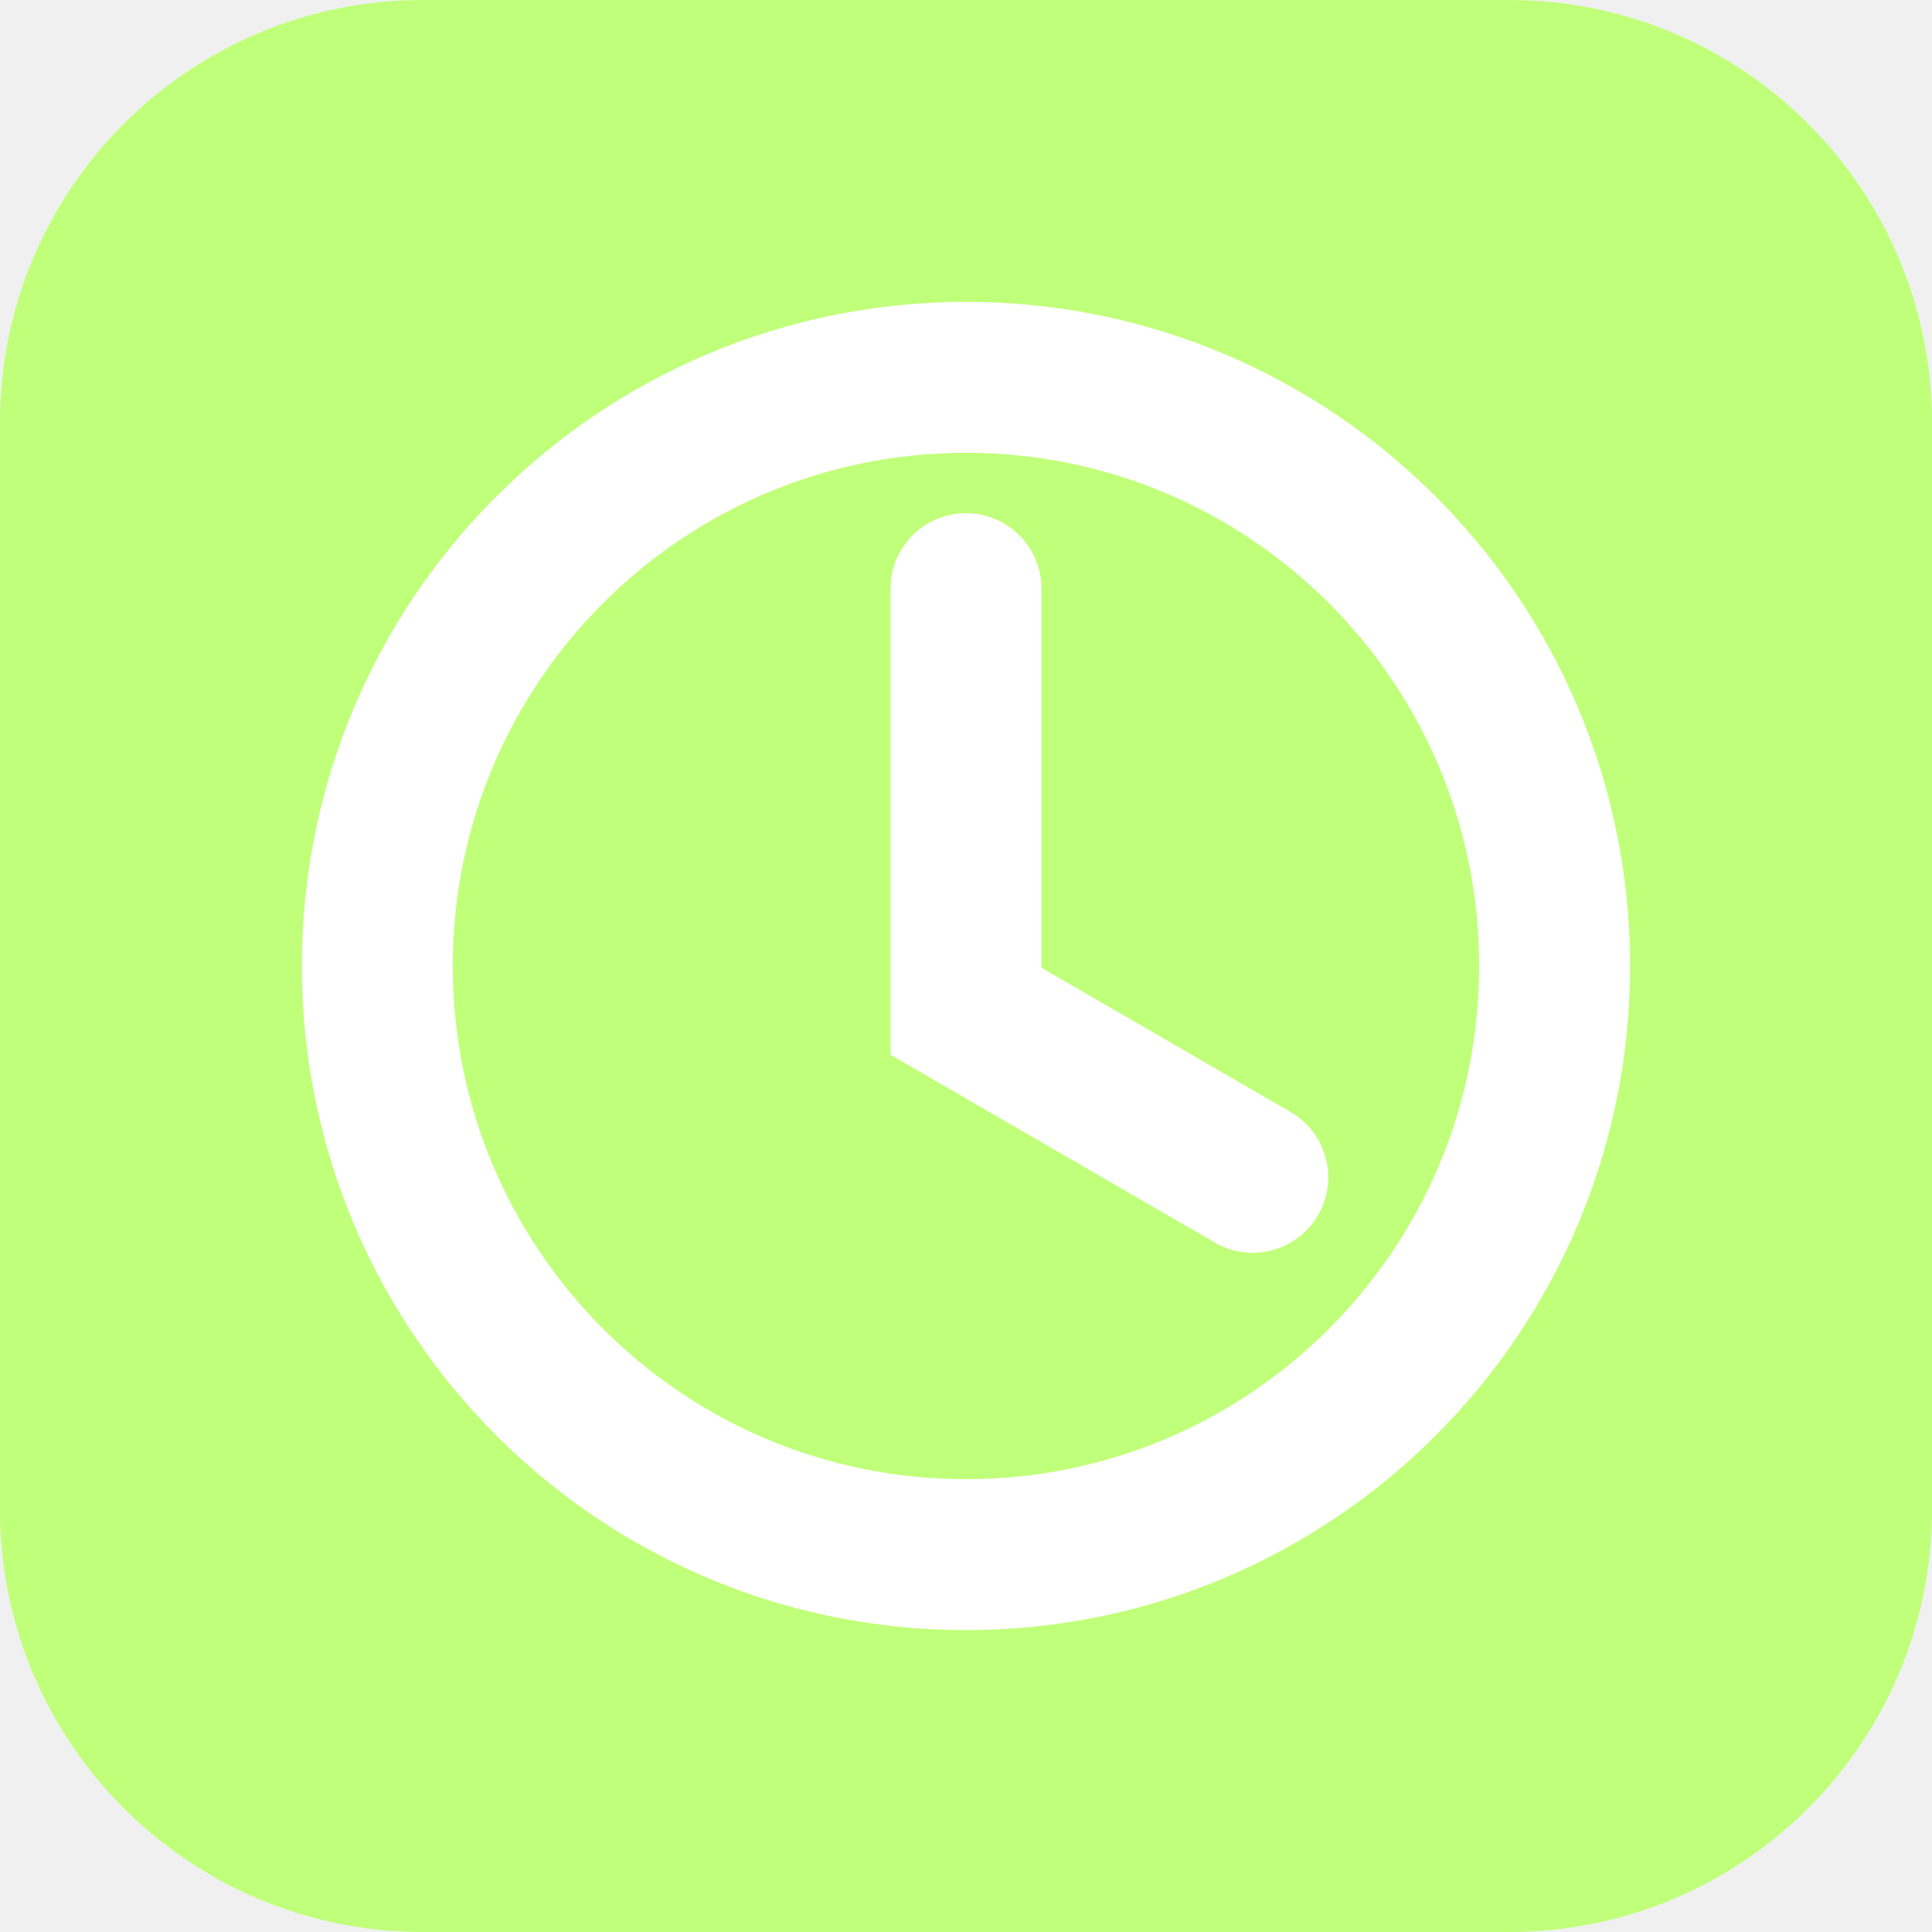
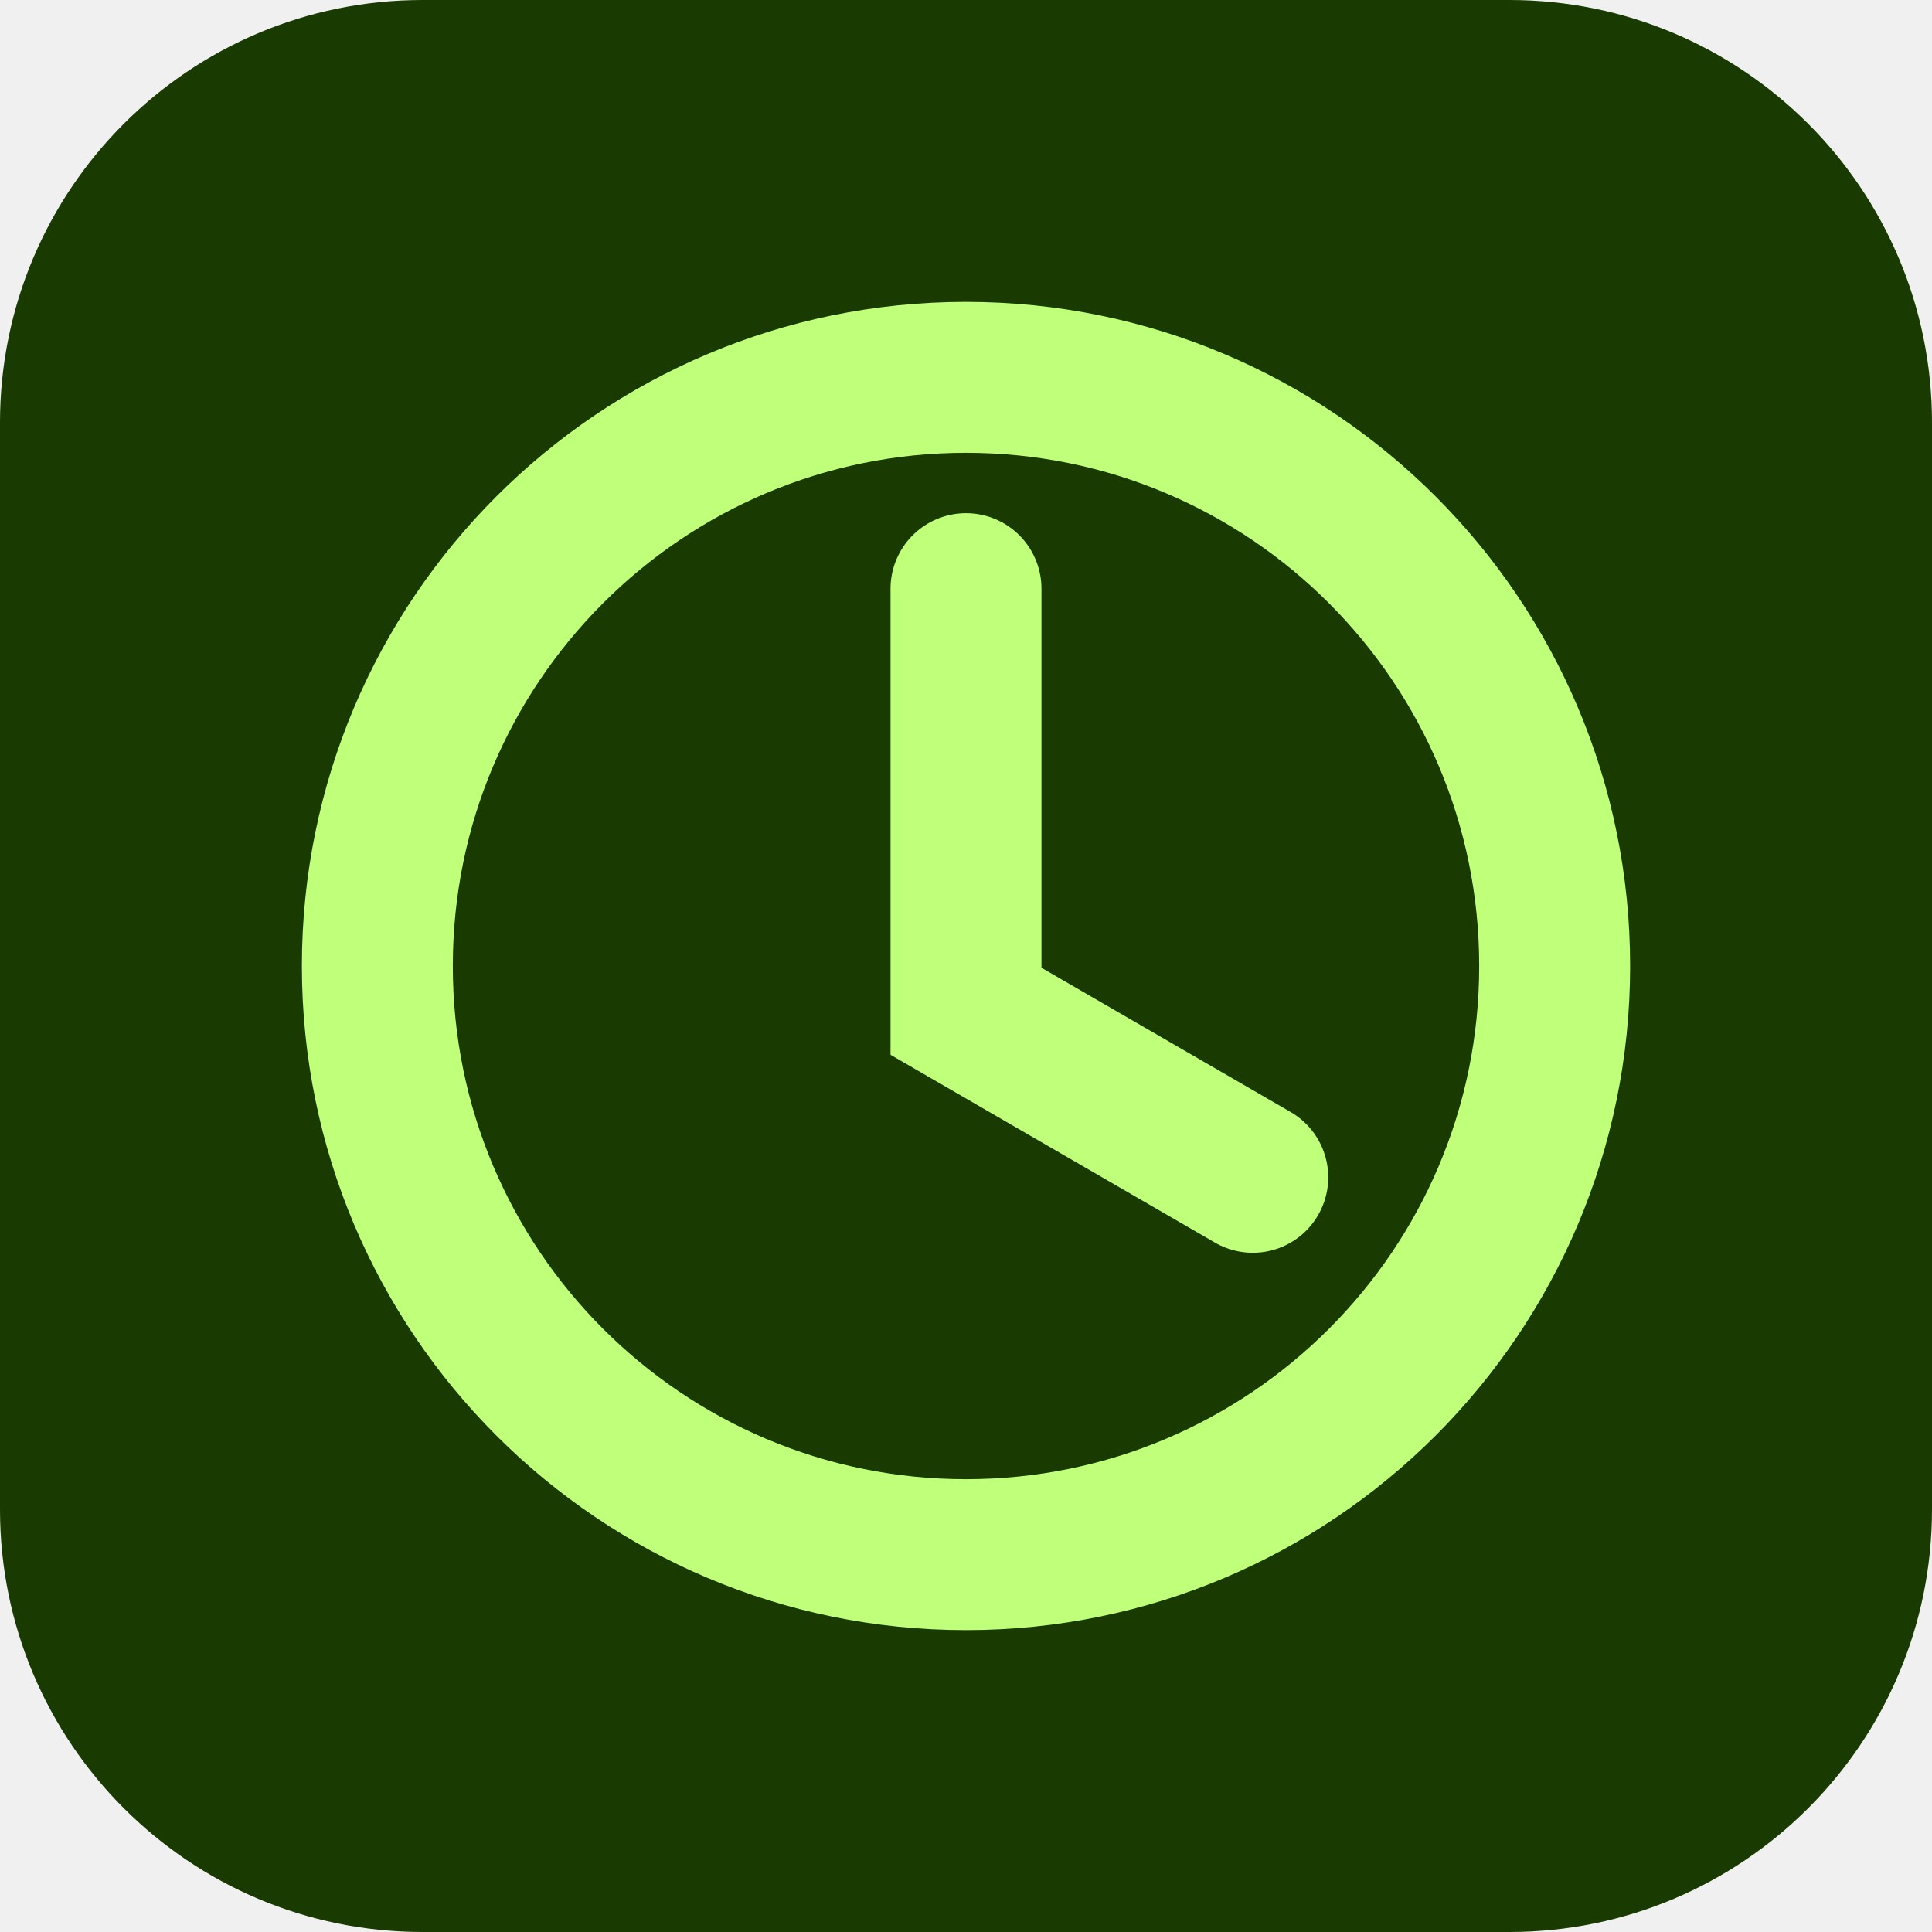
<svg xmlns="http://www.w3.org/2000/svg" viewBox="0 0 128 128">
-   <rect width="128" height="128" rx="28" fill="#c0ff79" />
-   <circle cx="64" cy="64" r="39" fill="none" stroke="#fff" stroke-width="10" />
-   <path d="M64 39v28l19 11" fill="none" stroke="#fff" stroke-width="10" stroke-linecap="round" />
+   <rect width="128" height="128" rx="28" fill="#193a00" />
+   <circle cx="64" cy="64" r="39" fill="none" stroke="#c0ff79" stroke-width="10" />
+   <path d="M64 39v28l19 11" fill="none" stroke="#c0ff79" stroke-width="10" stroke-linecap="round" />
</svg>
